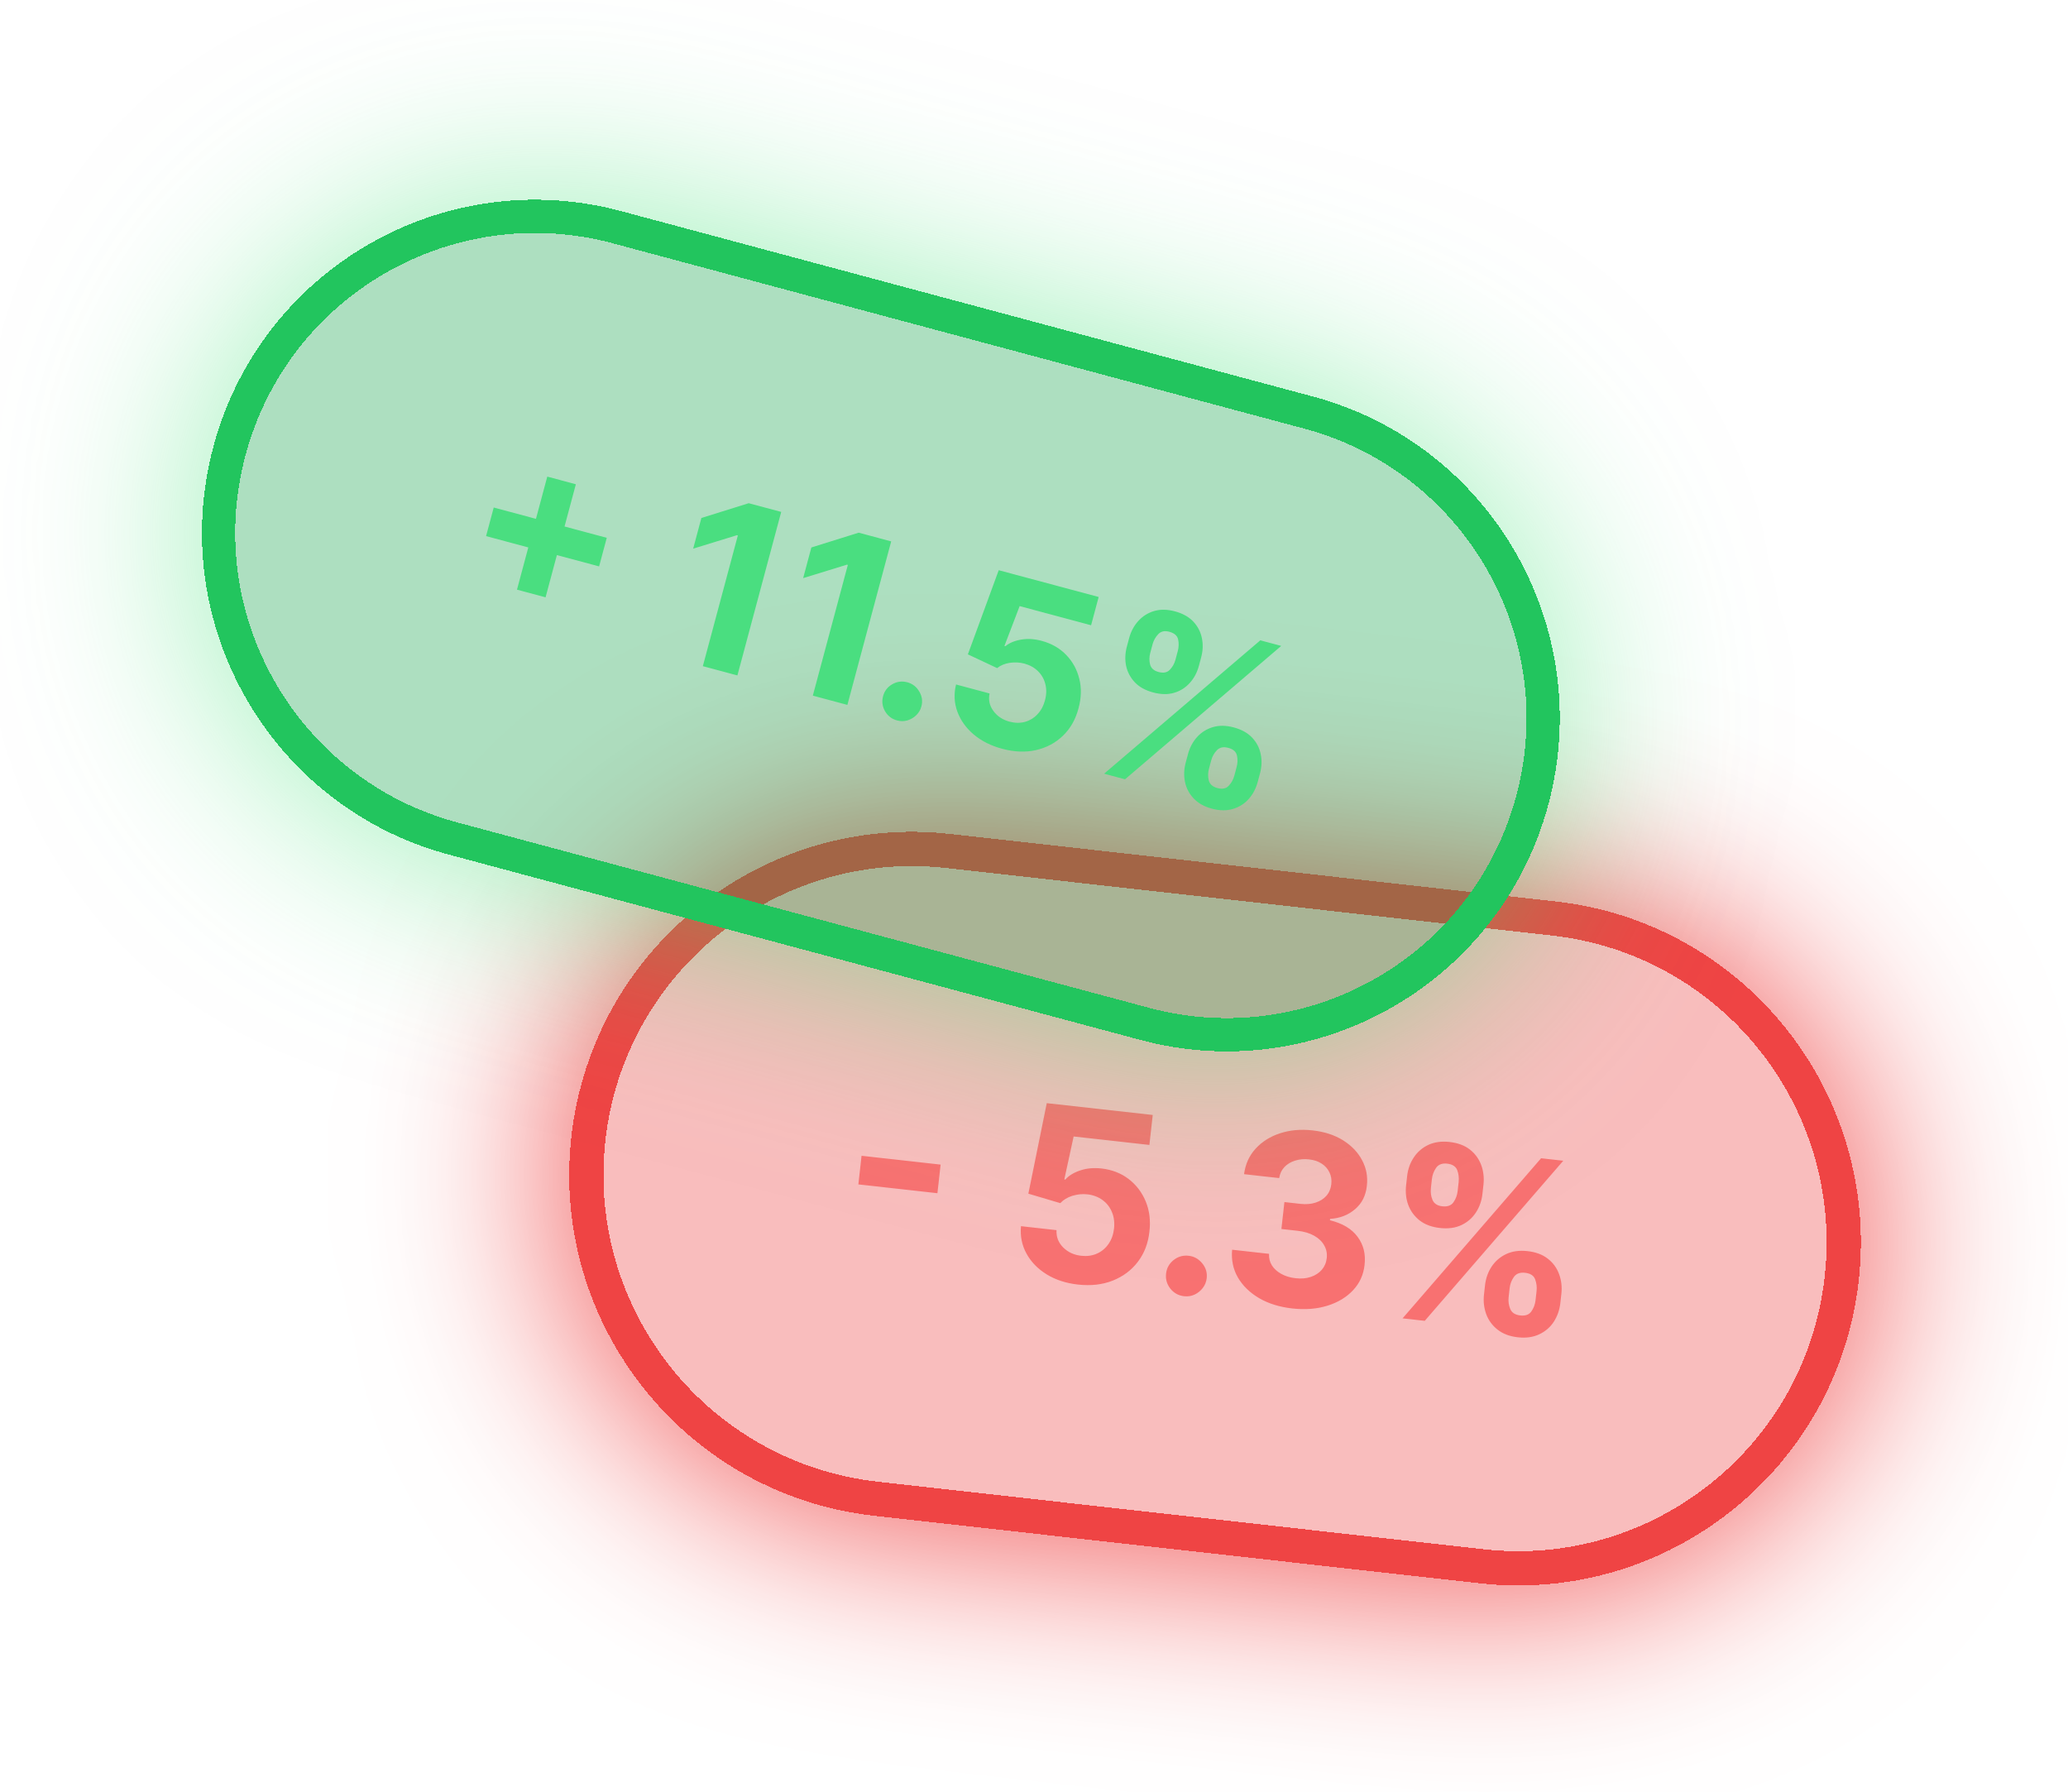
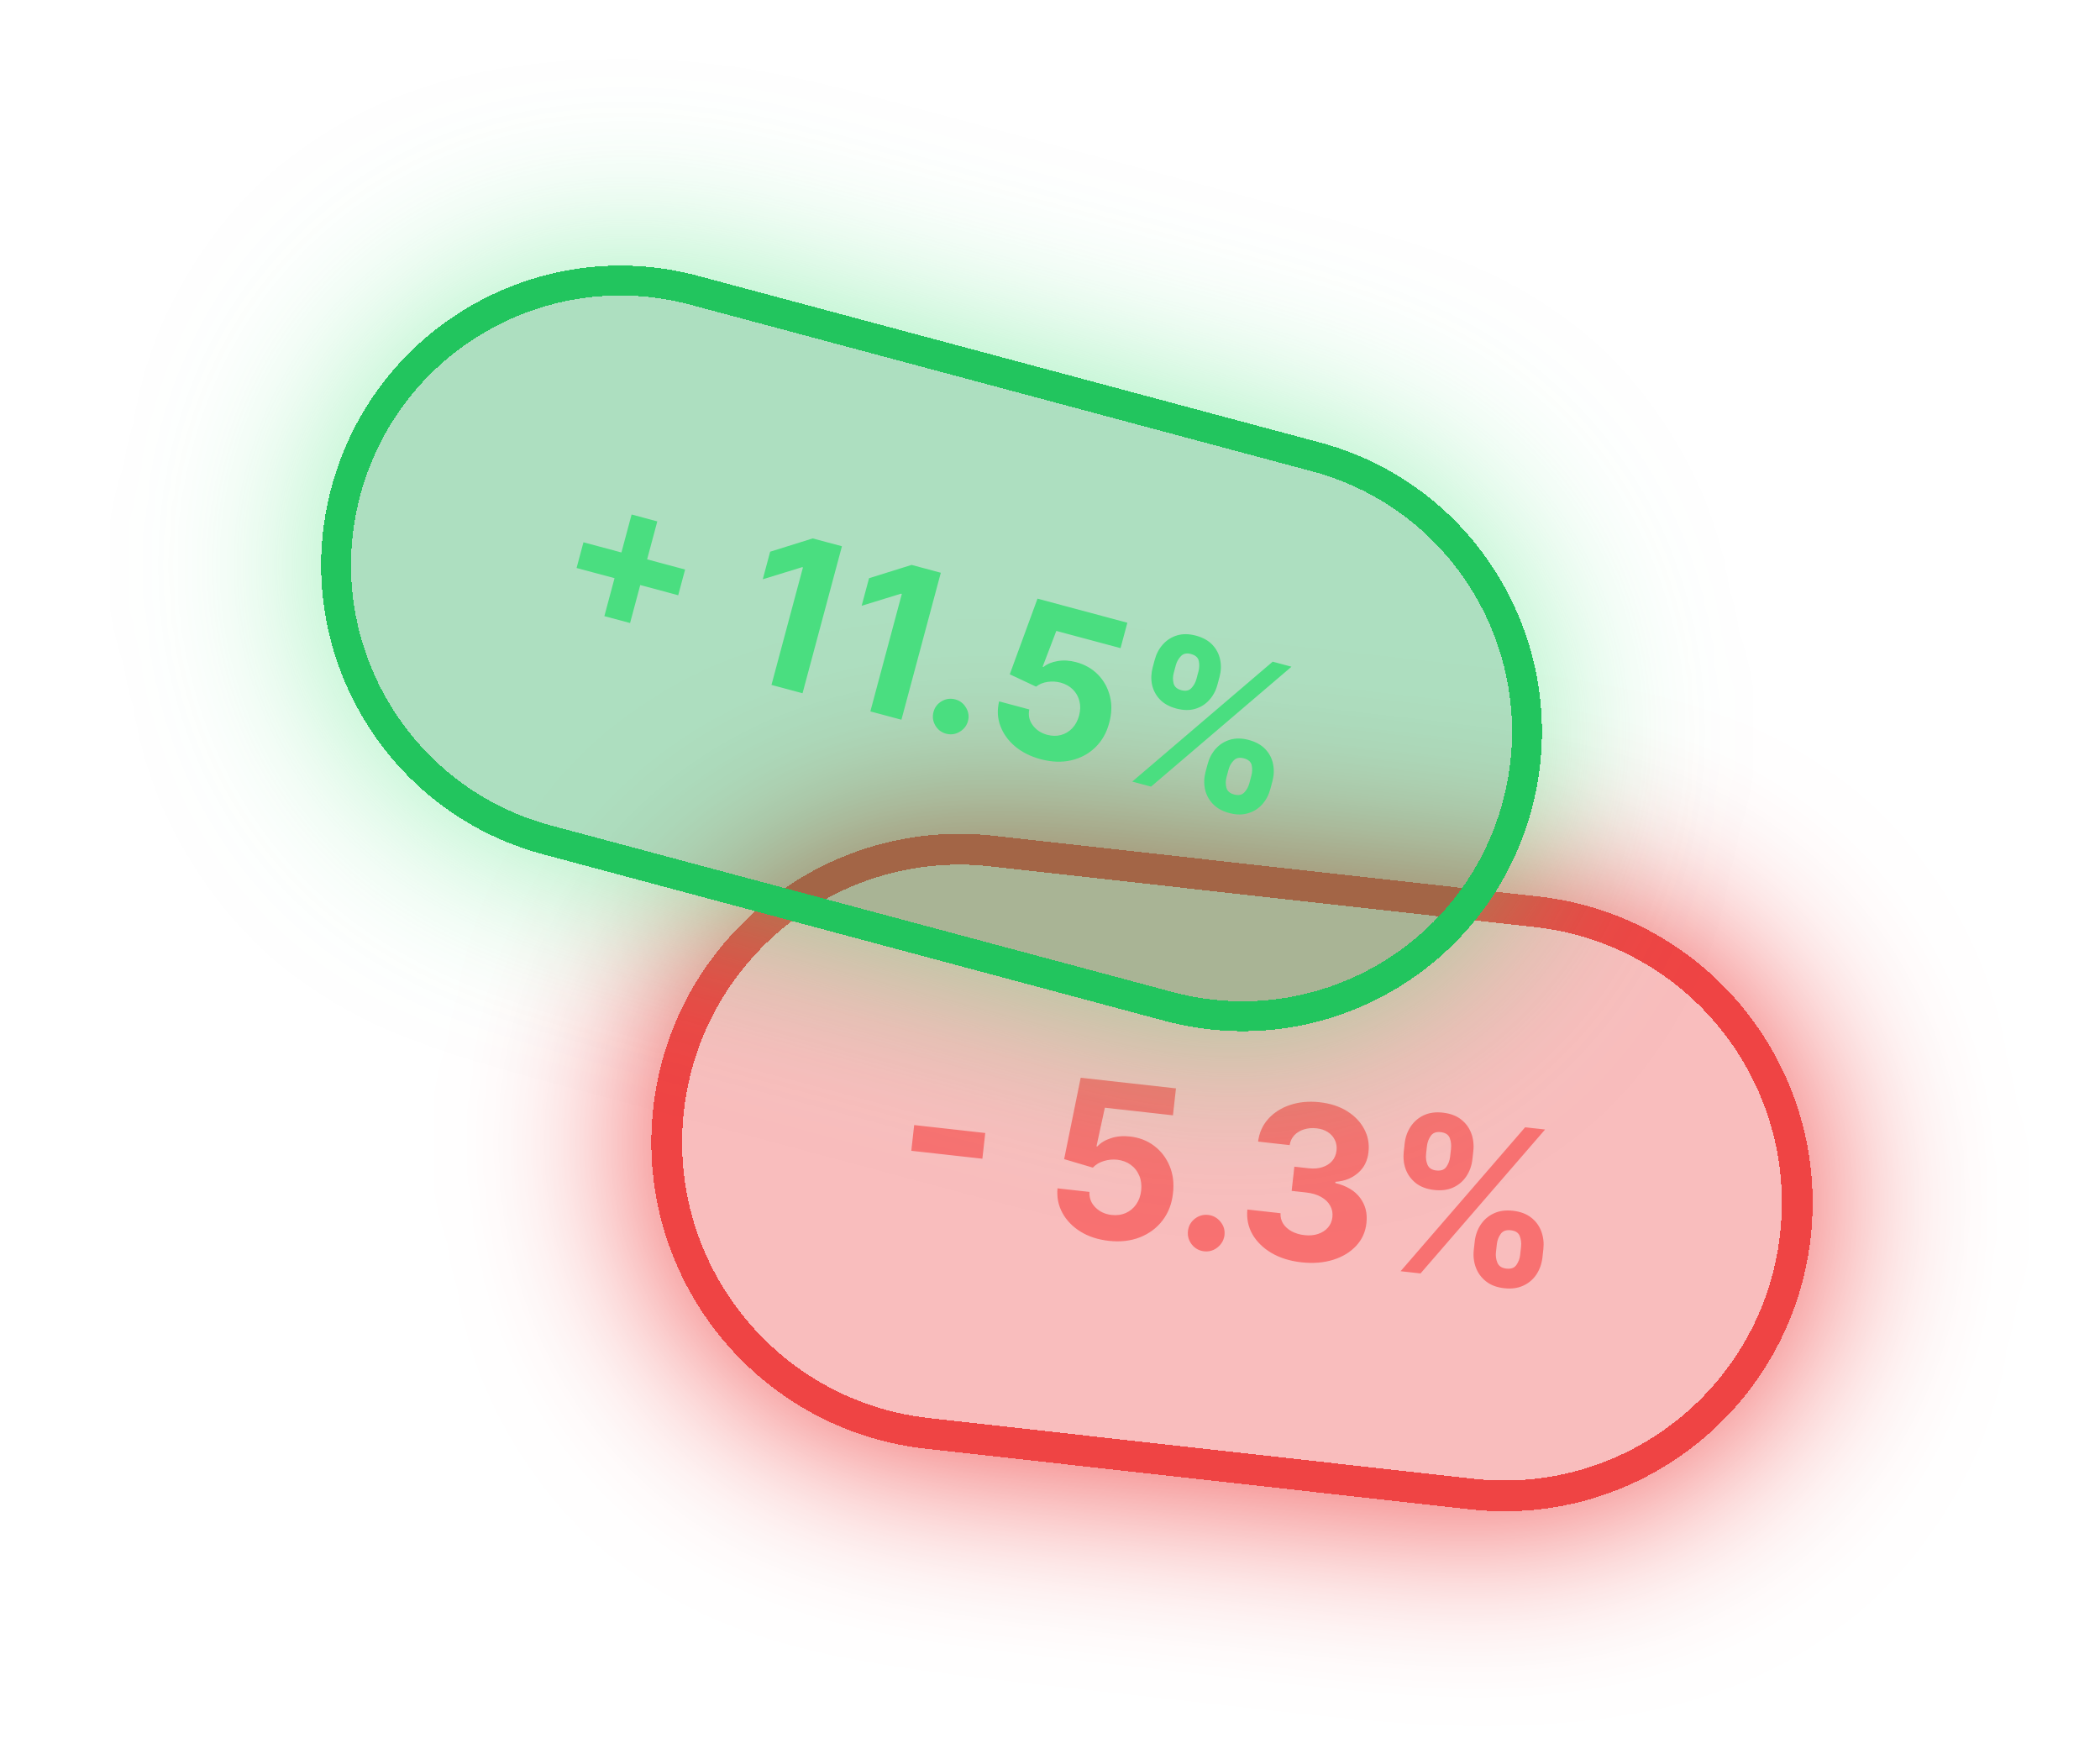
- <svg xmlns="http://www.w3.org/2000/svg" width="703" height="609" viewBox="0 0 703 609" fill="none">
+ <svg xmlns="http://www.w3.org/2000/svg" width="794" height="657" viewBox="0 0 794 657" fill="none">
  <g filter="url(#filter0_d_147_1333)">
-     <rect x="207.138" y="270.535" width="440.353" height="233.176" rx="116.588" transform="rotate(6.36102 207.138 270.535)" fill="#EF4444" fill-opacity="0.35" shape-rendering="crispEdges" />
-     <path d="M319.755 395.832L318.671 405.557L291.796 402.561L292.88 392.836L319.755 395.832ZM366.444 436.606C362.378 436.153 358.836 435.001 355.818 433.149C352.82 431.3 350.537 428.958 348.969 426.122C347.401 423.287 346.768 420.167 347.07 416.763L359.155 418.111C359.035 420.408 359.788 422.366 361.413 423.985C363.039 425.603 365.08 426.549 367.535 426.823C369.492 427.041 371.266 426.802 372.859 426.106C374.472 425.392 375.788 424.306 376.805 422.846C377.844 421.369 378.476 419.614 378.703 417.581C378.934 415.509 378.696 413.637 377.989 411.966C377.301 410.297 376.239 408.936 374.803 407.882C373.367 406.829 371.662 406.182 369.688 405.943C367.961 405.75 366.243 405.918 364.534 406.446C362.843 406.976 361.479 407.805 360.44 408.932L349.584 405.712L355.839 374.947L391.864 378.963L390.729 389.149L364.976 386.278L361.805 400.869L362.151 400.908C363.349 399.565 365.047 398.531 367.245 397.805C369.443 397.079 371.837 396.86 374.426 397.149C377.975 397.544 381.047 398.732 383.643 400.711C386.238 402.69 388.179 405.227 389.465 408.322C390.754 411.398 391.178 414.825 390.737 418.602C390.314 422.575 388.999 426.002 386.794 428.883C384.611 431.747 381.761 433.876 378.246 435.271C374.752 436.649 370.818 437.094 366.444 436.606ZM402.533 440.571C400.634 440.359 399.078 439.506 397.866 438.012C396.675 436.5 396.186 434.795 396.397 432.895C396.607 431.016 397.458 429.479 398.95 428.286C400.462 427.095 402.167 426.605 404.067 426.817C405.908 427.022 407.445 427.873 408.676 429.37C409.907 430.867 410.418 432.555 410.209 434.435C410.068 435.701 409.612 436.825 408.842 437.808C408.094 438.773 407.166 439.514 406.06 440.032C404.956 440.53 403.78 440.71 402.533 440.571ZM439.264 444.724C434.967 444.245 431.222 443.08 428.03 441.229C424.859 439.36 422.45 437.014 420.804 434.189C419.178 431.347 418.528 428.206 418.854 424.766L431.399 426.164C431.315 427.612 431.644 428.93 432.386 430.12C433.148 431.292 434.225 432.257 435.617 433.014C437.009 433.772 438.615 434.252 440.438 434.455C442.337 434.667 444.053 434.518 445.586 434.009C447.118 433.5 448.363 432.697 449.321 431.6C450.278 430.502 450.844 429.177 451.017 427.623C451.192 426.05 450.906 424.61 450.158 423.303C449.432 421.979 448.292 420.881 446.738 420.009C445.204 419.139 443.324 418.58 441.099 418.332L435.603 417.719L436.623 408.569L442.119 409.181C443.999 409.391 445.695 409.25 447.206 408.758C448.737 408.268 449.969 407.493 450.903 406.432C451.839 405.352 452.394 404.034 452.567 402.481C452.732 401.004 452.521 399.669 451.935 398.477C451.371 397.269 450.491 396.277 449.296 395.503C448.119 394.731 446.697 394.252 445.028 394.066C443.34 393.878 441.761 394.013 440.293 394.47C438.826 394.909 437.609 395.637 436.64 396.656C435.672 397.674 435.076 398.929 434.852 400.418L422.911 399.087C423.347 395.698 424.649 392.814 426.818 390.434C428.986 388.054 431.744 386.312 435.091 385.209C438.459 384.089 442.157 383.754 446.186 384.203C450.252 384.656 453.728 385.792 456.614 387.609C459.499 389.426 461.646 391.685 463.054 394.386C464.483 397.07 465.015 399.965 464.649 403.07C464.3 406.372 462.967 409.01 460.65 410.985C458.351 412.962 455.519 414.064 452.153 414.291L452.102 414.751C456.375 415.791 459.507 417.665 461.497 420.372C463.508 423.063 464.3 426.239 463.872 429.901C463.517 433.26 462.216 436.135 459.968 438.526C457.74 440.919 454.835 442.673 451.254 443.788C447.673 444.904 443.676 445.216 439.264 444.724ZM504.471 439.991L504.817 436.883C505.08 434.524 505.821 432.412 507.038 430.547C508.277 428.666 509.922 427.237 511.973 426.262C514.045 425.269 516.472 424.928 519.254 425.238C522.074 425.552 524.376 426.411 526.162 427.814C527.967 429.22 529.247 430.974 530.003 433.078C530.78 435.165 531.036 437.398 530.771 439.777L530.425 442.884C530.162 445.244 529.42 447.365 528.2 449.249C526.983 451.114 525.339 452.533 523.269 453.506C521.197 454.499 518.77 454.84 515.988 454.53C513.168 454.216 510.867 453.347 509.083 451.925C507.298 450.522 506.016 448.777 505.239 446.69C504.464 444.583 504.208 442.351 504.471 439.991ZM513.19 437.817L512.844 440.925C512.692 442.286 512.875 443.608 513.392 444.889C513.929 446.173 515.07 446.912 516.816 447.106C518.562 447.301 519.817 446.839 520.583 445.72C521.368 444.603 521.838 443.345 521.994 441.945L522.341 438.837C522.497 437.437 522.335 436.098 521.856 434.821C521.377 433.544 520.236 432.805 518.433 432.604C516.706 432.412 515.44 432.882 514.634 434.016C513.828 435.15 513.347 436.417 513.19 437.817ZM477.989 402.897L478.335 399.789C478.6 397.411 479.351 395.29 480.588 393.427C481.827 391.546 483.472 390.117 485.523 389.142C487.593 388.168 490 387.835 492.743 388.14C495.582 388.457 497.894 389.317 499.68 390.72C501.466 392.123 502.746 393.878 503.521 395.984C504.298 398.071 504.554 400.304 504.289 402.683L503.943 405.79C503.678 408.169 502.927 410.289 501.69 412.152C500.472 414.016 498.828 415.435 496.758 416.409C494.709 417.365 492.285 417.687 489.484 417.375C486.683 417.063 484.381 416.204 482.576 414.799C480.792 413.376 479.511 411.631 478.731 409.563C477.973 407.478 477.726 405.256 477.989 402.897ZM486.766 400.729L486.42 403.837C486.263 405.237 486.445 406.568 486.965 407.83C487.504 409.094 488.617 409.82 490.305 410.009C492.07 410.205 493.335 409.744 494.101 408.626C494.886 407.509 495.356 406.251 495.512 404.85L495.859 401.743C496.015 400.342 495.853 399.004 495.374 397.727C494.895 396.45 493.744 395.71 491.922 395.507C490.215 395.316 488.966 395.799 488.177 396.954C487.388 398.109 486.918 399.367 486.766 400.729ZM476.796 448.092L523.879 393.68L531.418 394.52L484.335 448.933L476.796 448.092Z" fill="#F87171" />
-     <rect x="212.28" y="276.968" width="428.706" height="221.529" rx="110.765" transform="rotate(6.36102 212.28 276.968)" stroke="#EF4444" stroke-width="11.647" shape-rendering="crispEdges" />
+     <rect x="259.902" y="303.07" width="440.353" height="233.176" rx="116.588" transform="rotate(6.36102 259.902 303.07)" fill="#EF4444" fill-opacity="0.35" shape-rendering="crispEdges" />
+     <path d="M372.519 428.367L371.435 438.093L344.56 435.097L345.645 425.371L372.519 428.367ZM419.209 469.142C415.142 468.688 411.6 467.536 408.583 465.685C405.584 463.836 403.301 461.493 401.734 458.658C400.166 455.822 399.533 452.703 399.835 449.299L411.92 450.646C411.799 452.944 412.552 454.902 414.178 456.52C415.804 458.139 417.844 459.085 420.3 459.358C422.256 459.577 424.031 459.337 425.623 458.641C427.237 457.928 428.553 456.841 429.57 455.381C430.608 453.905 431.241 452.149 431.468 450.116C431.699 448.044 431.461 446.173 430.754 444.502C430.066 442.832 429.004 441.471 427.567 440.417C426.131 439.364 424.426 438.718 422.453 438.478C420.726 438.286 419.008 438.453 417.298 438.981C415.608 439.512 414.243 440.34 413.205 441.467L402.348 438.247L408.604 407.482L444.629 411.498L443.493 421.684L417.741 418.813L414.57 433.404L414.915 433.443C416.114 432.101 417.812 431.066 420.01 430.34C422.207 429.614 424.601 429.396 427.191 429.684C430.74 430.08 433.812 431.267 436.407 433.246C439.003 435.225 440.943 437.762 442.23 440.858C443.518 443.934 443.942 447.36 443.502 451.137C443.078 455.11 441.764 458.537 439.559 461.418C437.375 464.282 434.526 466.411 431.01 467.806C427.516 469.184 423.583 469.629 419.209 469.142ZM455.298 473.106C453.399 472.895 451.843 472.042 450.631 470.547C449.44 469.035 448.95 467.33 449.162 465.431C449.372 463.551 450.223 462.014 451.715 460.821C453.227 459.63 454.932 459.141 456.831 459.353C458.673 459.558 460.209 460.409 461.441 461.906C462.672 463.402 463.183 465.091 462.973 466.971C462.832 468.237 462.377 469.361 461.607 470.343C460.859 471.308 459.931 472.05 458.825 472.567C457.72 473.066 456.545 473.245 455.298 473.106ZM492.029 477.259C487.732 476.78 483.987 475.615 480.795 473.764C477.624 471.896 475.215 469.549 473.568 466.724C471.943 463.882 471.293 460.741 471.618 457.301L484.164 458.7C484.08 460.147 484.409 461.466 485.15 462.655C485.913 463.828 486.99 464.793 488.382 465.55C489.773 466.307 491.38 466.787 493.202 466.99C495.102 467.202 496.817 467.053 498.35 466.545C499.883 466.036 501.128 465.233 502.085 464.135C503.043 463.038 503.608 461.712 503.781 460.159C503.957 458.586 503.671 457.146 502.923 455.839C502.197 454.515 501.057 453.417 499.503 452.544C497.969 451.674 496.089 451.115 493.864 450.867L488.368 450.254L489.388 441.104L494.884 441.717C496.764 441.926 498.459 441.785 499.971 441.293C501.501 440.804 502.734 440.028 503.668 438.967C504.604 437.887 505.158 436.57 505.332 435.016C505.496 433.539 505.286 432.205 504.7 431.013C504.136 429.804 503.256 428.813 502.06 428.039C500.884 427.266 499.461 426.787 497.792 426.601C496.104 426.413 494.526 426.548 493.057 427.006C491.591 427.444 490.373 428.173 489.405 429.191C488.437 430.21 487.841 431.464 487.617 432.954L475.675 431.623C476.111 428.234 477.414 425.349 479.582 422.969C481.751 420.589 484.509 418.848 487.855 417.745C491.224 416.625 494.922 416.289 498.95 416.738C503.017 417.192 506.493 418.327 509.378 420.144C512.264 421.961 514.41 424.22 515.818 426.921C517.248 429.605 517.779 432.5 517.414 435.606C517.065 438.907 515.732 441.545 513.414 443.52C511.116 445.498 508.284 446.6 504.918 446.826L504.867 447.287C509.14 448.326 512.272 450.2 514.261 452.908C516.273 455.598 517.064 458.775 516.637 462.436C516.282 465.796 514.98 468.67 512.733 471.061C510.505 473.454 507.6 475.208 504.019 476.324C500.437 477.439 496.441 477.751 492.029 477.259ZM557.235 472.526L557.582 469.419C557.845 467.059 558.585 464.947 559.803 463.083C561.042 461.201 562.687 459.773 564.738 458.797C566.81 457.805 569.237 457.463 572.018 457.773C574.838 458.088 577.141 458.947 578.927 460.35C580.732 461.755 582.012 463.51 582.768 465.614C583.545 467.701 583.801 469.934 583.536 472.312L583.19 475.42C582.926 477.779 582.185 479.901 580.965 481.785C579.747 483.649 578.103 485.068 576.033 486.042C573.961 487.034 571.534 487.375 568.753 487.065C565.933 486.751 563.631 485.883 561.848 484.46C560.062 483.057 558.781 481.312 558.004 479.225C557.228 477.119 556.972 474.886 557.235 472.526ZM565.955 470.352L565.609 473.46C565.457 474.822 565.64 476.143 566.157 477.425C566.694 478.708 567.835 479.447 569.581 479.642C571.326 479.836 572.582 479.374 573.347 478.255C574.132 477.139 574.603 475.88 574.759 474.48L575.105 471.372C575.261 469.972 575.1 468.633 574.621 467.356C574.142 466.08 573 465.341 571.197 465.14C569.471 464.947 568.205 465.418 567.398 466.551C566.592 467.685 566.111 468.952 565.955 470.352ZM530.753 435.432L531.1 432.325C531.365 429.946 532.116 427.825 533.353 425.963C534.592 424.081 536.237 422.653 538.288 421.677C540.358 420.704 542.765 420.37 545.508 420.676C548.347 420.992 550.659 421.852 552.445 423.255C554.23 424.659 555.511 426.413 556.286 428.519C557.063 430.606 557.319 432.839 557.054 435.218L556.708 438.325C556.442 440.704 555.691 442.825 554.454 444.687C553.237 446.552 551.593 447.971 549.523 448.944C547.474 449.9 545.049 450.222 542.249 449.91C539.448 449.598 537.145 448.739 535.34 447.334C533.557 445.912 532.275 444.166 531.496 442.099C530.738 440.014 530.49 437.792 530.753 435.432ZM539.531 433.264L539.184 436.372C539.028 437.772 539.21 439.104 539.729 440.366C540.268 441.63 541.382 442.356 543.07 442.544C544.835 442.741 546.1 442.28 546.865 441.161C547.65 440.044 548.121 438.786 548.277 437.386L548.623 434.278C548.779 432.878 548.618 431.539 548.139 430.262C547.66 428.985 546.509 428.245 544.686 428.042C542.979 427.852 541.731 428.334 540.942 429.489C540.153 430.644 539.682 431.902 539.531 433.264ZM529.56 480.628L576.643 426.215L584.182 427.056L537.099 481.468L529.56 480.628Z" fill="#F87171" />
+     <rect x="265.045" y="309.503" width="428.706" height="221.529" rx="110.765" transform="rotate(6.36102 265.045 309.503)" stroke="#EF4444" stroke-width="11.647" shape-rendering="crispEdges" />
  </g>
  <g filter="url(#filter1_d_147_1333)">
-     <rect x="101.836" y="42.465" width="469.83" height="226.415" rx="113.207" transform="rotate(15 101.836 42.4646)" fill="#16A34A" fill-opacity="0.35" shape-rendering="crispEdges" />
-     <path d="M175.745 200.418L186.042 161.992L195.757 164.595L185.46 203.021L175.745 200.418ZM165.237 182.216L167.84 172.501L206.265 182.797L203.662 192.512L165.237 182.216ZM265.566 173.993L250.674 229.57L238.924 226.421L250.827 181.998L250.502 181.911L235.637 186.479L238.429 176.058L254.521 171.034L265.566 173.993ZM302.954 184.011L288.062 239.588L276.312 236.439L288.215 192.016L287.889 191.929L273.024 196.497L275.817 186.076L291.909 181.052L302.954 184.011ZM304.962 244.872C303.171 244.392 301.803 243.347 300.858 241.737C299.936 240.113 299.715 238.405 300.195 236.614C300.67 234.841 301.71 233.491 303.316 232.564C304.94 231.642 306.647 231.421 308.438 231.901C310.175 232.366 311.525 233.407 312.488 235.022C313.451 236.637 313.695 238.332 313.22 240.105C312.9 241.299 312.3 242.311 311.418 243.141C310.559 243.958 309.561 244.534 308.424 244.869C307.292 245.186 306.138 245.187 304.962 244.872ZM340.694 254.505C336.859 253.477 333.628 251.855 331.003 249.639C328.396 247.429 326.548 244.849 325.457 241.9C324.366 238.951 324.214 235.866 324.999 232.645L336.397 235.699C335.946 237.885 336.383 239.874 337.707 241.663C339.031 243.453 340.851 244.658 343.166 245.278C345.011 245.773 346.749 245.802 348.378 245.366C350.03 244.917 351.451 244.066 352.639 242.814C353.851 241.548 354.714 239.957 355.227 238.039C355.751 236.085 355.795 234.255 355.361 232.549C354.944 230.847 354.124 229.386 352.899 228.166C351.675 226.946 350.134 226.078 348.275 225.56C346.647 225.124 344.974 225.035 343.257 225.292C341.558 225.554 340.128 226.15 338.968 227.08L329.022 222.408L339.507 193.806L373.482 202.909L370.908 212.516L346.621 206.008L341.452 219.544L341.778 219.631C343.123 218.518 344.903 217.773 347.118 217.397C349.332 217.021 351.66 217.16 354.103 217.815C357.449 218.711 360.224 220.298 362.425 222.575C364.627 224.852 366.119 227.569 366.902 230.726C367.689 233.865 367.597 237.214 366.624 240.773C365.638 244.523 363.878 247.619 361.343 250.061C358.83 252.49 355.786 254.118 352.21 254.944C348.658 255.756 344.819 255.61 340.694 254.505ZM403.065 259.234L403.85 256.303C404.447 254.078 405.465 252.16 406.905 250.548C408.368 248.924 410.154 247.793 412.264 247.156C414.396 246.506 416.774 246.532 419.398 247.235C422.057 247.948 424.141 249.107 425.65 250.714C427.176 252.325 428.149 254.195 428.567 256.324C429.009 258.439 428.929 260.619 428.328 262.862L427.543 265.793C426.946 268.018 425.926 269.945 424.481 271.575C423.041 273.186 421.257 274.308 419.129 274.94C416.997 275.59 414.619 275.563 411.995 274.861C409.336 274.148 407.254 272.979 405.751 271.355C404.242 269.748 403.267 267.888 402.826 265.772C402.389 263.639 402.469 261.459 403.065 259.234ZM411.747 258.419L410.962 261.35C410.618 262.634 410.601 263.929 410.91 265.233C411.238 266.543 412.225 267.418 413.871 267.859C415.518 268.3 416.79 268.04 417.687 267.078C418.603 266.122 419.238 264.983 419.592 263.662L420.377 260.731C420.731 259.411 420.771 258.103 420.497 256.808C420.224 255.513 419.237 254.638 417.536 254.182C415.908 253.746 414.625 254.013 413.686 254.983C412.747 255.953 412.101 257.098 411.747 258.419ZM383.066 219.787L383.852 216.857C384.453 214.613 385.482 212.688 386.94 211.082C388.403 209.457 390.19 208.327 392.299 207.69C394.427 207.058 396.785 207.088 399.372 207.781C402.049 208.499 404.142 209.661 405.651 211.267C407.159 212.874 408.132 214.744 408.568 216.877C409.01 218.993 408.93 221.172 408.329 223.415L407.544 226.346C406.943 228.589 405.913 230.514 404.455 232.121C403.015 233.732 401.231 234.854 399.103 235.486C396.998 236.105 394.625 236.06 391.984 235.352C389.343 234.645 387.259 233.485 385.732 231.874C384.228 230.249 383.253 228.389 382.807 226.291C382.384 224.181 382.47 222.013 383.066 219.787ZM391.803 218.987L391.017 221.918C390.664 223.239 390.644 224.542 390.958 225.829C391.291 227.12 392.253 227.979 393.845 228.405C395.51 228.851 396.791 228.594 397.688 227.632C398.604 226.675 399.239 225.536 399.593 224.216L400.378 221.285C400.732 219.964 400.772 218.656 400.498 217.362C400.225 216.067 399.229 215.189 397.51 214.728C395.9 214.297 394.632 214.578 393.707 215.571C392.782 216.564 392.147 217.703 391.803 218.987ZM375.334 262.972L428.435 217.634L435.544 219.539L382.444 264.877L375.334 262.972Z" fill="#4ADE80" />
-     <rect x="105.832" y="49.386" width="458.528" height="215.113" rx="107.557" transform="rotate(15 105.832 49.3856)" stroke="#22C55E" stroke-width="11.302" shape-rendering="crispEdges" />
+     <rect x="154.601" y="75" width="469.83" height="226.415" rx="113.207" transform="rotate(15 154.601 75)" fill="#16A34A" fill-opacity="0.35" shape-rendering="crispEdges" />
+     <path d="M228.51 232.953L238.806 194.528L248.521 197.131L238.225 235.556L228.51 232.953ZM218.001 214.751L220.604 205.036L259.03 215.333L256.427 225.048L218.001 214.751ZM318.331 206.529L303.439 262.105L291.689 258.957L303.592 214.534L303.266 214.446L288.401 219.014L291.193 208.594L307.286 203.569L318.331 206.529ZM355.718 216.547L340.827 272.123L329.076 268.975L340.98 224.552L340.654 224.464L325.789 229.032L328.581 218.612L344.674 213.587L355.718 216.547ZM357.727 277.408C355.936 276.928 354.568 275.883 353.623 274.272C352.701 272.648 352.479 270.941 352.959 269.15C353.434 267.377 354.475 266.027 356.081 265.1C357.704 264.178 359.412 263.956 361.203 264.436C362.94 264.902 364.29 265.942 365.253 267.557C366.216 269.173 366.46 270.867 365.985 272.64C365.665 273.834 365.064 274.846 364.183 275.676C363.324 276.493 362.326 277.069 361.189 277.405C360.057 277.722 358.903 277.723 357.727 277.408ZM393.459 287.04C389.623 286.012 386.393 284.391 383.768 282.175C381.161 279.964 379.312 277.384 378.222 274.435C377.131 271.487 376.978 268.402 377.764 265.18L389.161 268.234C388.711 270.421 389.148 272.409 390.472 274.198C391.795 275.988 393.615 277.193 395.931 277.814C397.776 278.308 399.513 278.337 401.143 277.901C402.795 277.452 404.215 276.601 405.404 275.349C406.616 274.084 407.478 272.492 407.992 270.575C408.516 268.621 408.56 266.791 408.125 265.084C407.709 263.383 406.888 261.922 405.664 260.702C404.44 259.482 402.898 258.613 401.04 258.096C399.412 257.659 397.739 257.57 396.022 257.827C394.323 258.089 392.893 258.686 391.732 259.616L381.786 254.944L392.272 226.341L426.247 235.445L423.673 245.051L399.386 238.544L394.217 252.079L394.543 252.167C395.888 251.053 397.668 250.309 399.882 249.933C402.097 249.556 404.425 249.696 406.867 250.35C410.214 251.247 412.988 252.834 415.19 255.11C417.391 257.387 418.883 260.104 419.666 263.261C420.454 266.4 420.361 269.749 419.388 273.308C418.403 277.058 416.643 280.154 414.107 282.597C411.595 285.026 408.551 286.653 404.975 287.479C401.422 288.292 397.583 288.145 393.459 287.04ZM455.83 291.769L456.615 288.839C457.211 286.613 458.229 284.695 459.67 283.084C461.133 281.459 462.919 280.328 465.029 279.691C467.161 279.041 469.539 279.068 472.162 279.771C474.822 280.483 476.906 281.643 478.414 283.249C479.941 284.86 480.914 286.73 481.332 288.859C481.773 290.975 481.694 293.154 481.093 295.397L480.307 298.328C479.711 300.553 478.69 302.481 477.246 304.11C475.806 305.721 474.022 306.843 471.894 307.475C469.761 308.125 467.383 308.099 464.76 307.396C462.101 306.683 460.019 305.515 458.515 303.89C457.007 302.284 456.032 300.423 455.59 298.307C455.154 296.174 455.234 293.995 455.83 291.769ZM464.512 290.954L463.727 293.885C463.382 295.17 463.365 296.464 463.675 297.769C464.003 299.078 464.99 299.953 466.636 300.395C468.282 300.836 469.554 300.575 470.452 299.614C471.368 298.657 472.002 297.518 472.356 296.198L473.141 293.267C473.495 291.946 473.535 290.638 473.262 289.343C472.988 288.049 472.001 287.173 470.301 286.718C468.673 286.281 467.389 286.548 466.451 287.518C465.512 288.488 464.866 289.634 464.512 290.954ZM435.831 252.323L436.616 249.392C437.217 247.149 438.247 245.224 439.705 243.617C441.168 241.993 442.954 240.862 445.064 240.225C447.192 239.593 449.549 239.624 452.136 240.317C454.814 241.034 456.907 242.196 458.415 243.803C459.924 245.409 460.897 247.279 461.333 249.413C461.775 251.528 461.695 253.707 461.094 255.951L460.308 258.881C459.707 261.125 458.678 263.05 457.22 264.656C455.78 266.268 453.996 267.389 451.868 268.021C449.763 268.64 447.39 268.596 444.749 267.888C442.107 267.18 440.023 266.021 438.497 264.409C436.993 262.785 436.018 260.924 435.572 258.827C435.148 256.716 435.235 254.548 435.831 252.323ZM444.567 251.522L443.782 254.453C443.428 255.774 443.409 257.077 443.723 258.364C444.056 259.655 445.018 260.514 446.61 260.941C448.274 261.387 449.555 261.129 450.453 260.167C451.369 259.21 452.003 258.072 452.357 256.751L453.143 253.82C453.496 252.5 453.537 251.192 453.263 249.897C452.99 248.602 451.993 247.724 450.275 247.264C448.665 246.832 447.397 247.113 446.472 248.106C445.546 249.099 444.912 250.238 444.567 251.522ZM428.099 295.508L481.199 250.169L488.309 252.074L435.209 297.413L428.099 295.508Z" fill="#4ADE80" />
+     <rect x="158.596" y="81.921" width="458.528" height="215.113" rx="107.557" transform="rotate(15 158.596 81.921)" stroke="#22C55E" stroke-width="11.302" shape-rendering="crispEdges" />
  </g>
  <defs>
-     <filter id="filter0_d_147_1333" x="111.527" y="200.759" width="603.028" height="420.081" filterUnits="userSpaceOnUse" color-interpolation-filters="sRGB">
+     <filter id="filter0_d_147_1333" x="164.292" y="233.294" width="603.028" height="420.081" filterUnits="userSpaceOnUse" color-interpolation-filters="sRGB">
      <feFlood flood-opacity="0" result="BackgroundImageFix" />
      <feColorMatrix in="SourceAlpha" type="matrix" values="0 0 0 0 0 0 0 0 0 0 0 0 0 0 0 0 0 0 127 0" result="hardAlpha" />
      <feOffset />
      <feGaussianBlur stdDeviation="34.888" />
      <feComposite in2="hardAlpha" operator="out" />
      <feColorMatrix type="matrix" values="0 0 0 0 0.937 0 0 0 0 0.267 0 0 0 0 0.267 0 0 0 1 0" />
      <feBlend mode="normal" in2="BackgroundImageFix" result="effect1_dropShadow_147_1333" />
      <feBlend mode="normal" in="SourceGraphic" in2="effect1_dropShadow_147_1333" result="shape" />
    </filter>
-     <filter id="filter1_d_147_1333" x="-24.473" y="-25.244" width="647.839" height="475.718" filterUnits="userSpaceOnUse" color-interpolation-filters="sRGB">
+     <filter id="filter1_d_147_1333" x="28.292" y="7.292" width="647.839" height="475.718" filterUnits="userSpaceOnUse" color-interpolation-filters="sRGB">
      <feFlood flood-opacity="0" result="BackgroundImageFix" />
      <feColorMatrix in="SourceAlpha" type="matrix" values="0 0 0 0 0 0 0 0 0 0 0 0 0 0 0 0 0 0 127 0" result="hardAlpha" />
      <feOffset />
      <feGaussianBlur stdDeviation="33.854" />
      <feComposite in2="hardAlpha" operator="out" />
      <feColorMatrix type="matrix" values="0 0 0 0 0.192 0 0 0 0 0.875 0 0 0 0 0.42 0 0 0 0.5 0" />
      <feBlend mode="normal" in2="BackgroundImageFix" result="effect1_dropShadow_147_1333" />
      <feBlend mode="normal" in="SourceGraphic" in2="effect1_dropShadow_147_1333" result="shape" />
    </filter>
  </defs>
</svg>
